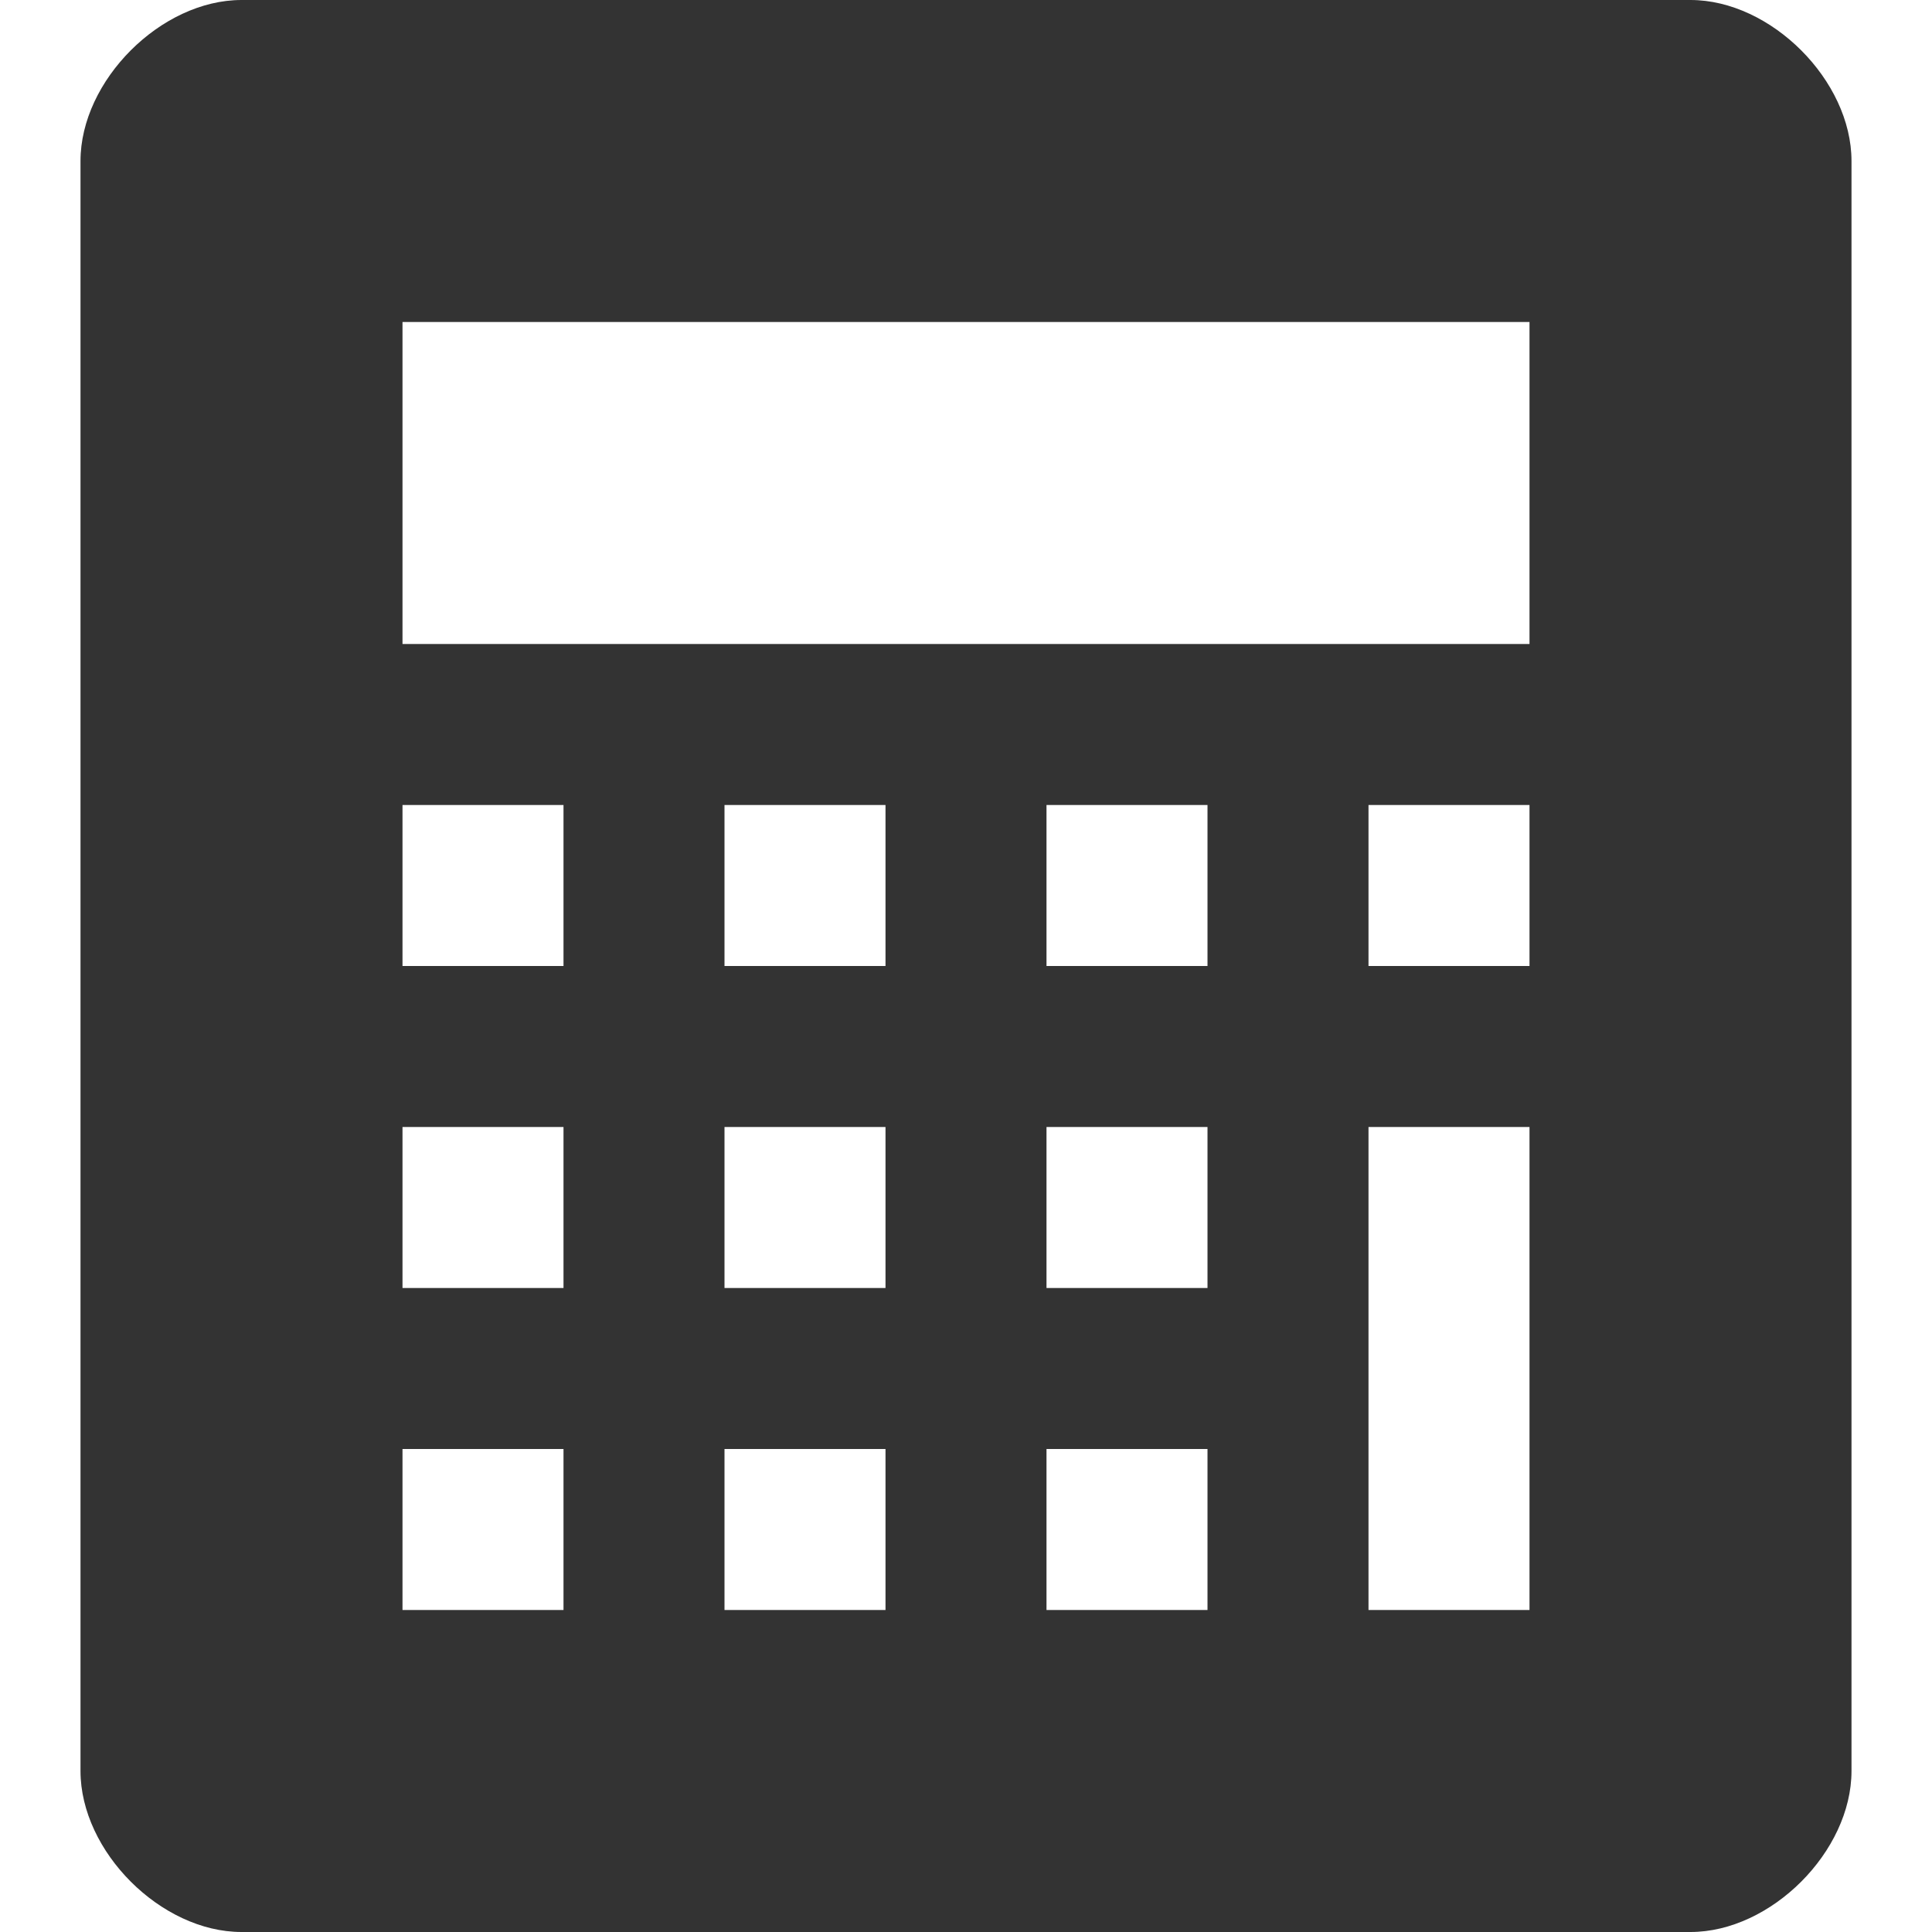
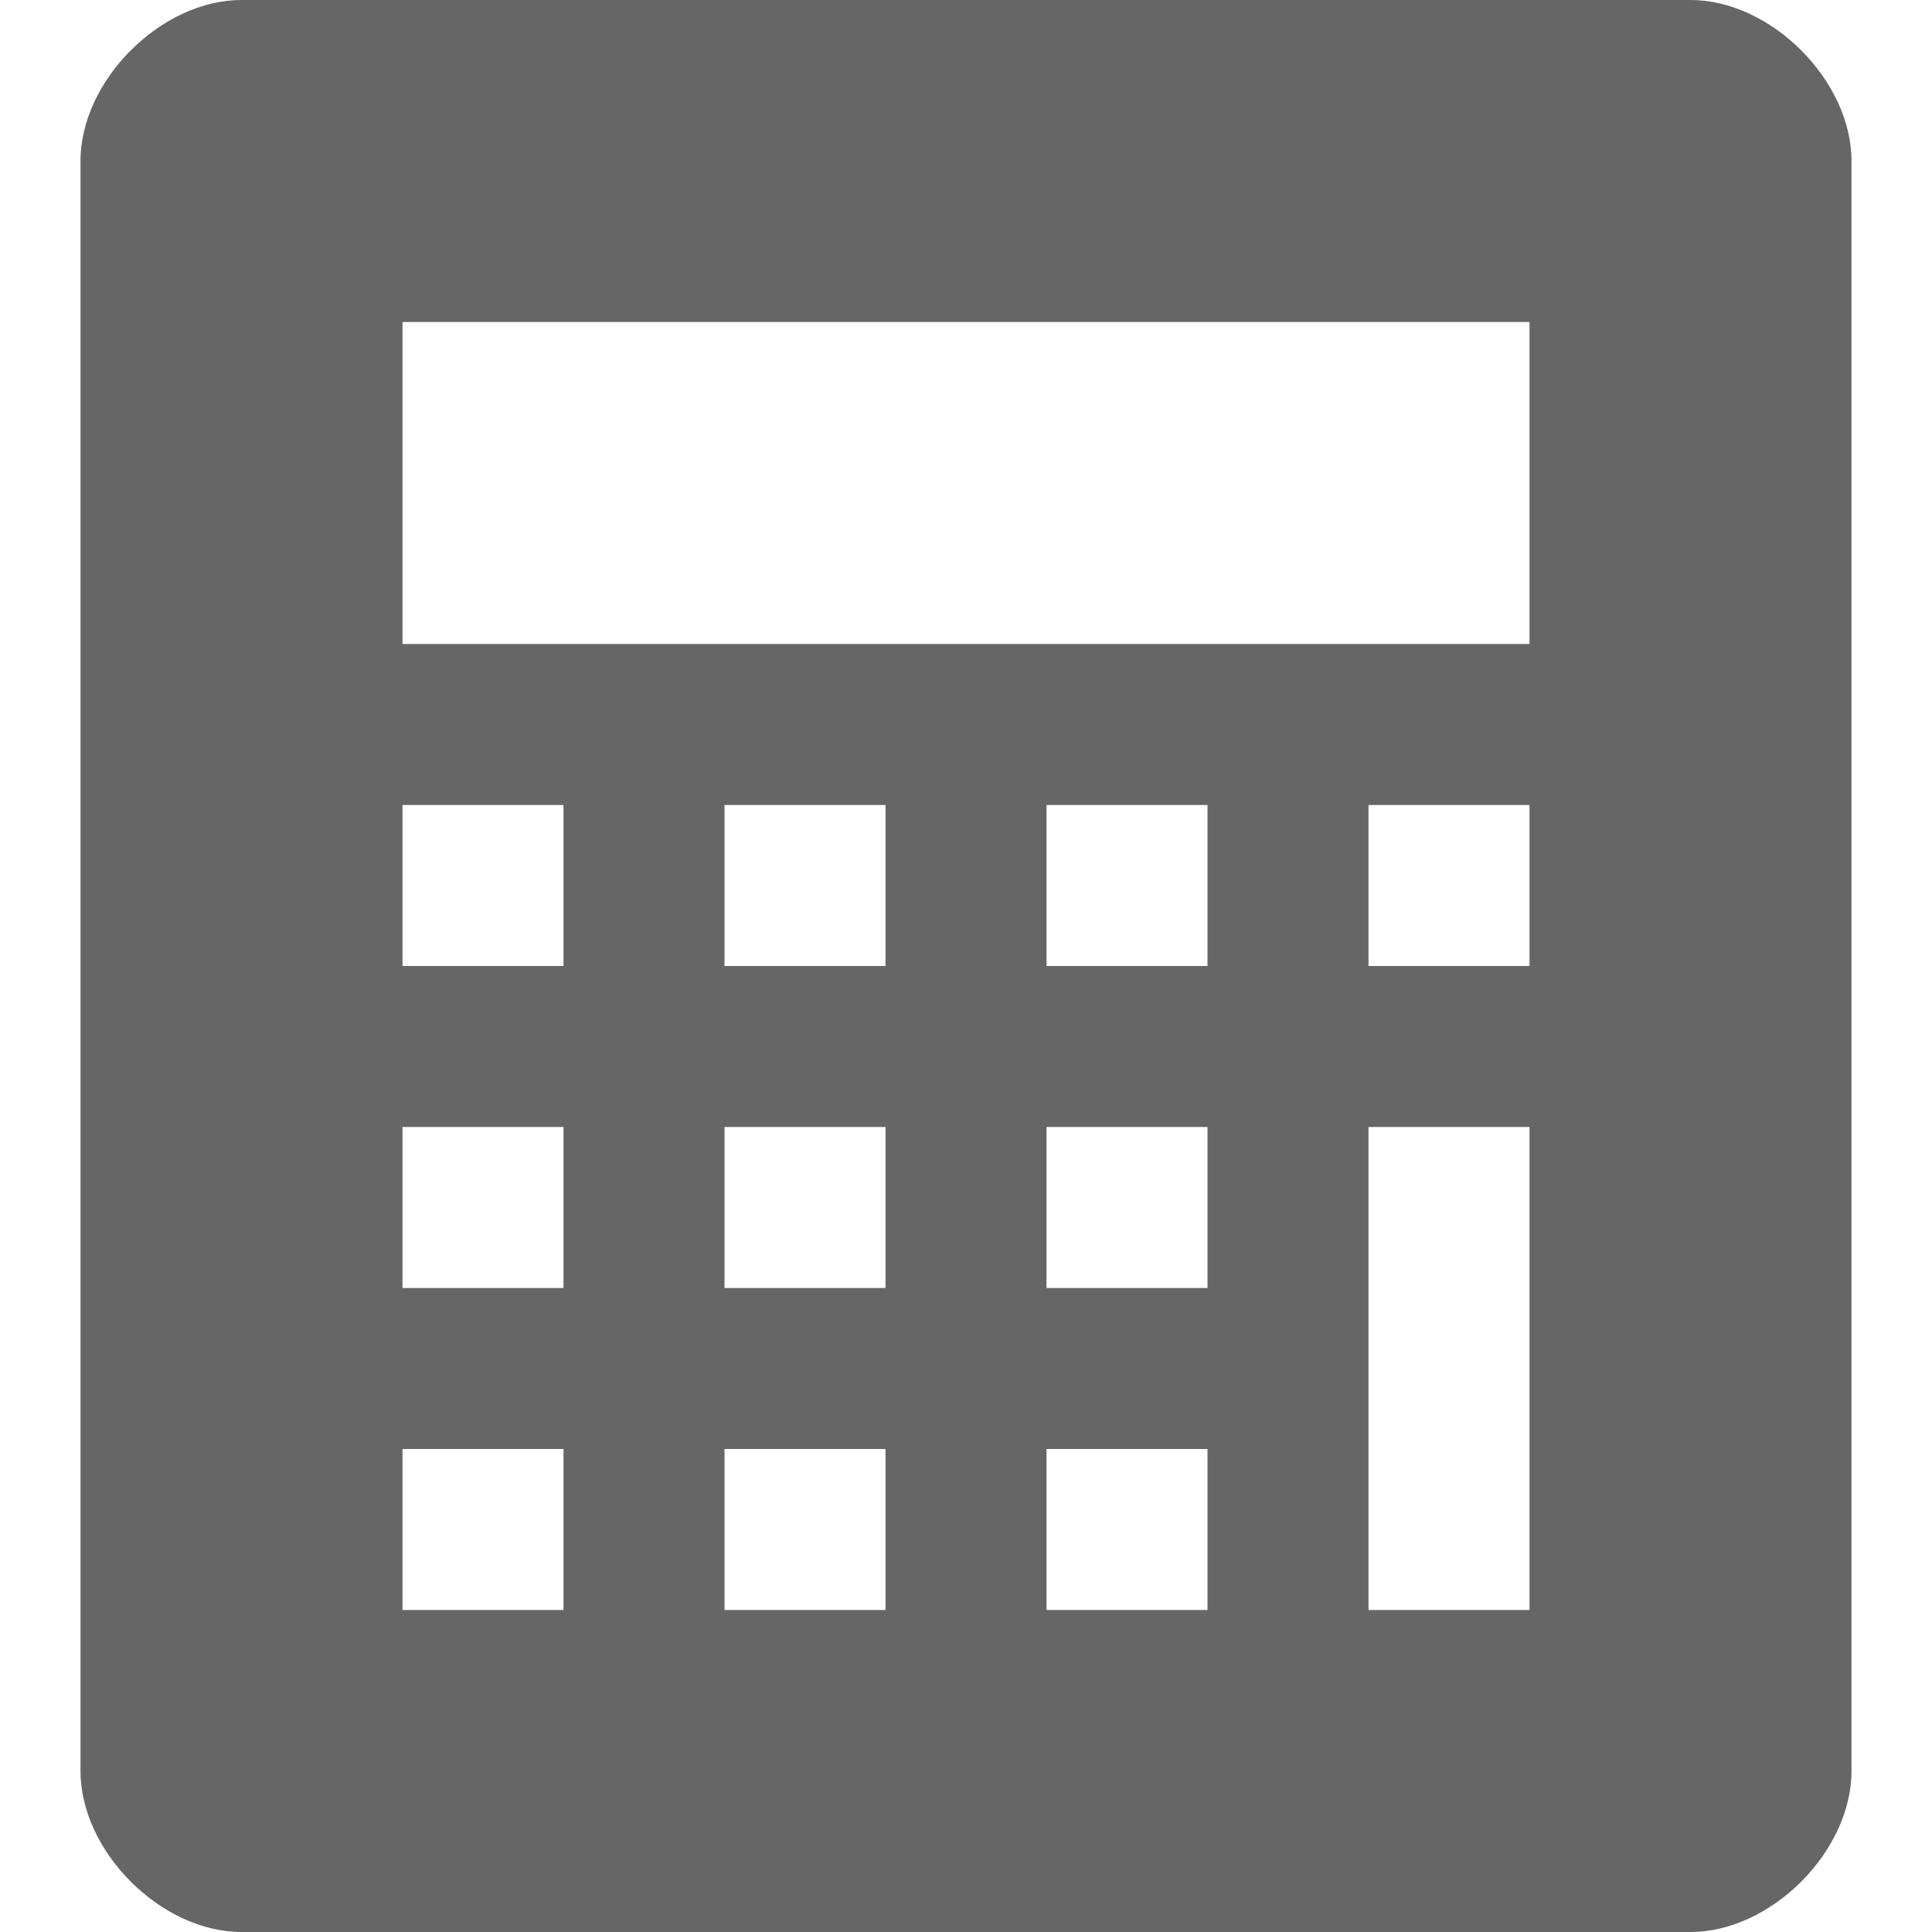
<svg xmlns="http://www.w3.org/2000/svg" version="1.1" x="0px" y="0px" width="12px" height="12px" viewBox="-0.5 0 12 12" style="overflow:visible;enable-background:new -0.5 0 12 12;" xml:space="preserve" preserveAspectRatio="xMinYMid meet">
  <defs>
</defs>
-   <path style="fill:#333333;" d="M10,0H1C0.5,0,0,0.5,0,1v10c0,0.5,0.5,1,1,1h9c0.5,0,1-0.5,1-1V1C11,0.5,10.5,0,10,0z M2,5h1v1H2V5z   M2,7h1v1H2V7z M3,10H2V9h1V10z M5,10H4V9h1V10z M5,8H4V7h1V8z M5,6H4V5h1V6z M7,7v1H6V7H7z M6,6V5h1v1H6z M7,10H6V9h1V10z M9,10H8  V7h1V10z M9,6H8V5h1V6z M9,4H2V2h7V4z" />
+   <path style="fill:#666666;" d="M10,0H1C0.5,0,0,0.5,0,1v10c0,0.5,0.5,1,1,1h9c0.5,0,1-0.5,1-1V1C11,0.5,10.5,0,10,0z M2,5h1v1H2V5z   M2,7h1v1H2V7z M3,10H2V9h1V10z M5,10H4V9h1V10z M5,8H4V7h1V8z M5,6H4V5h1V6z M7,7v1H6V7H7z M6,6V5h1v1H6z M7,10H6V9h1V10z M9,10H8  V7h1V10z M9,6H8V5h1V6z M9,4H2V2h7V4z" />
</svg>
